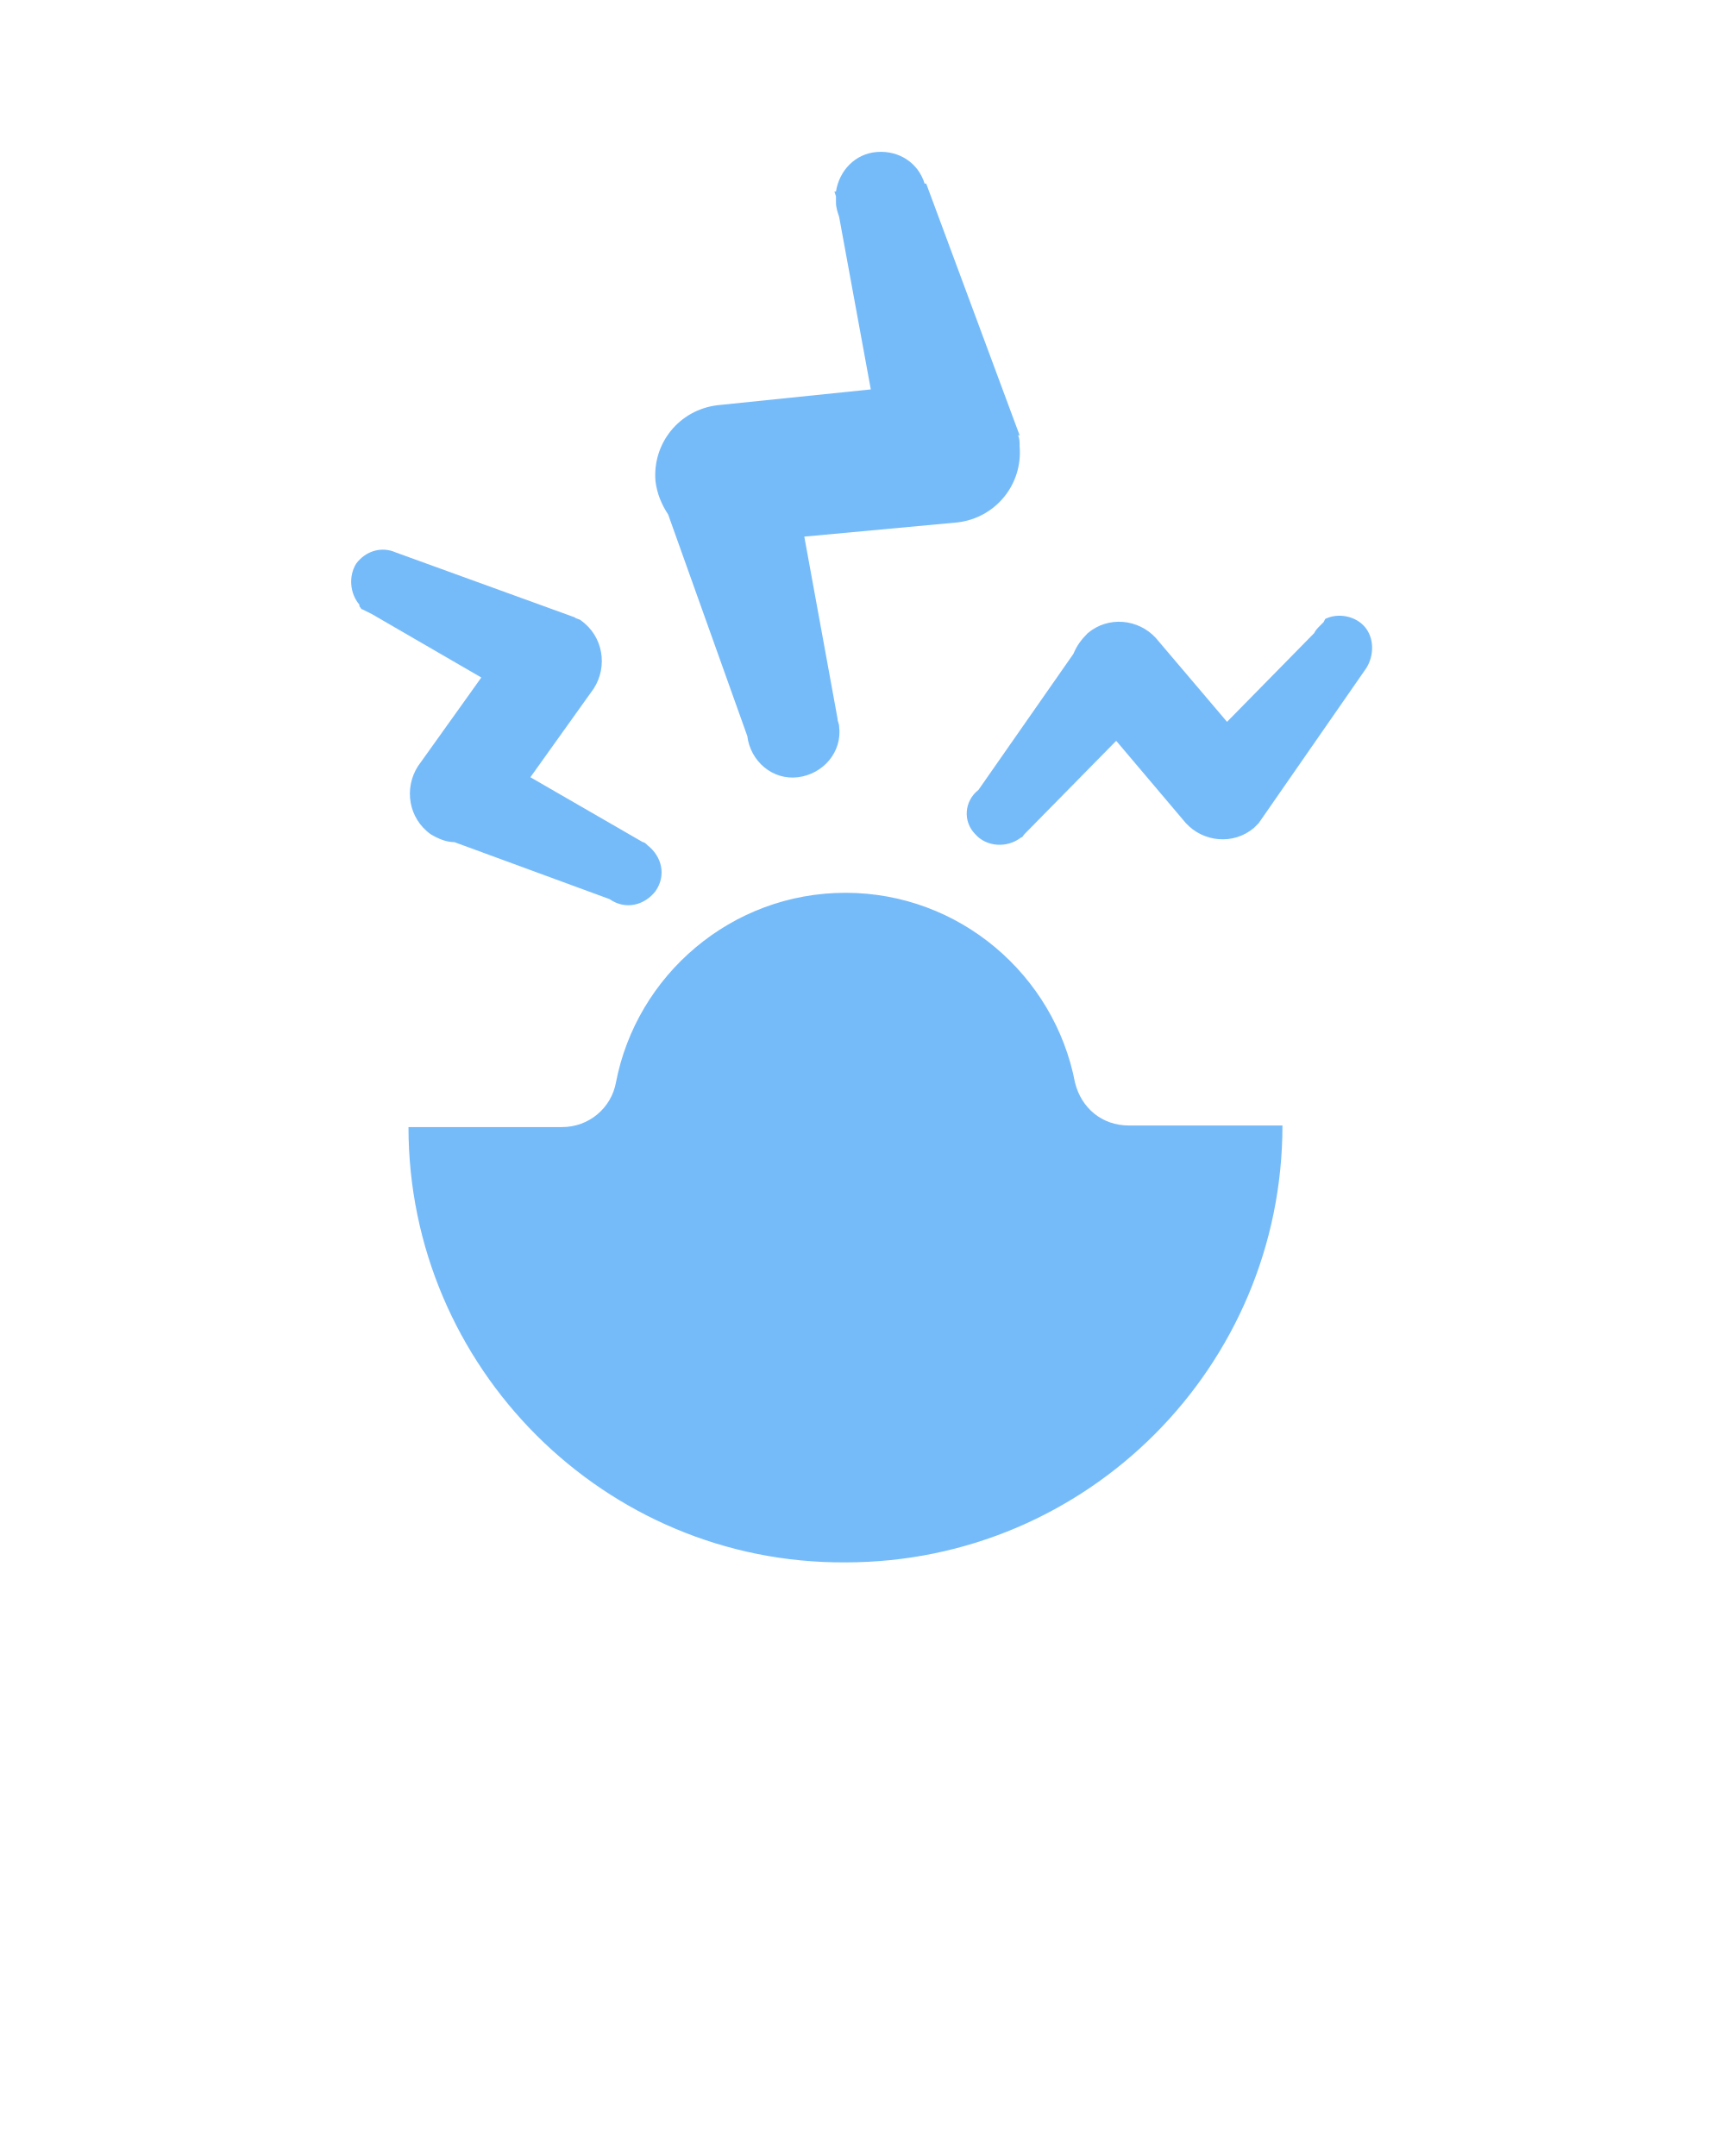
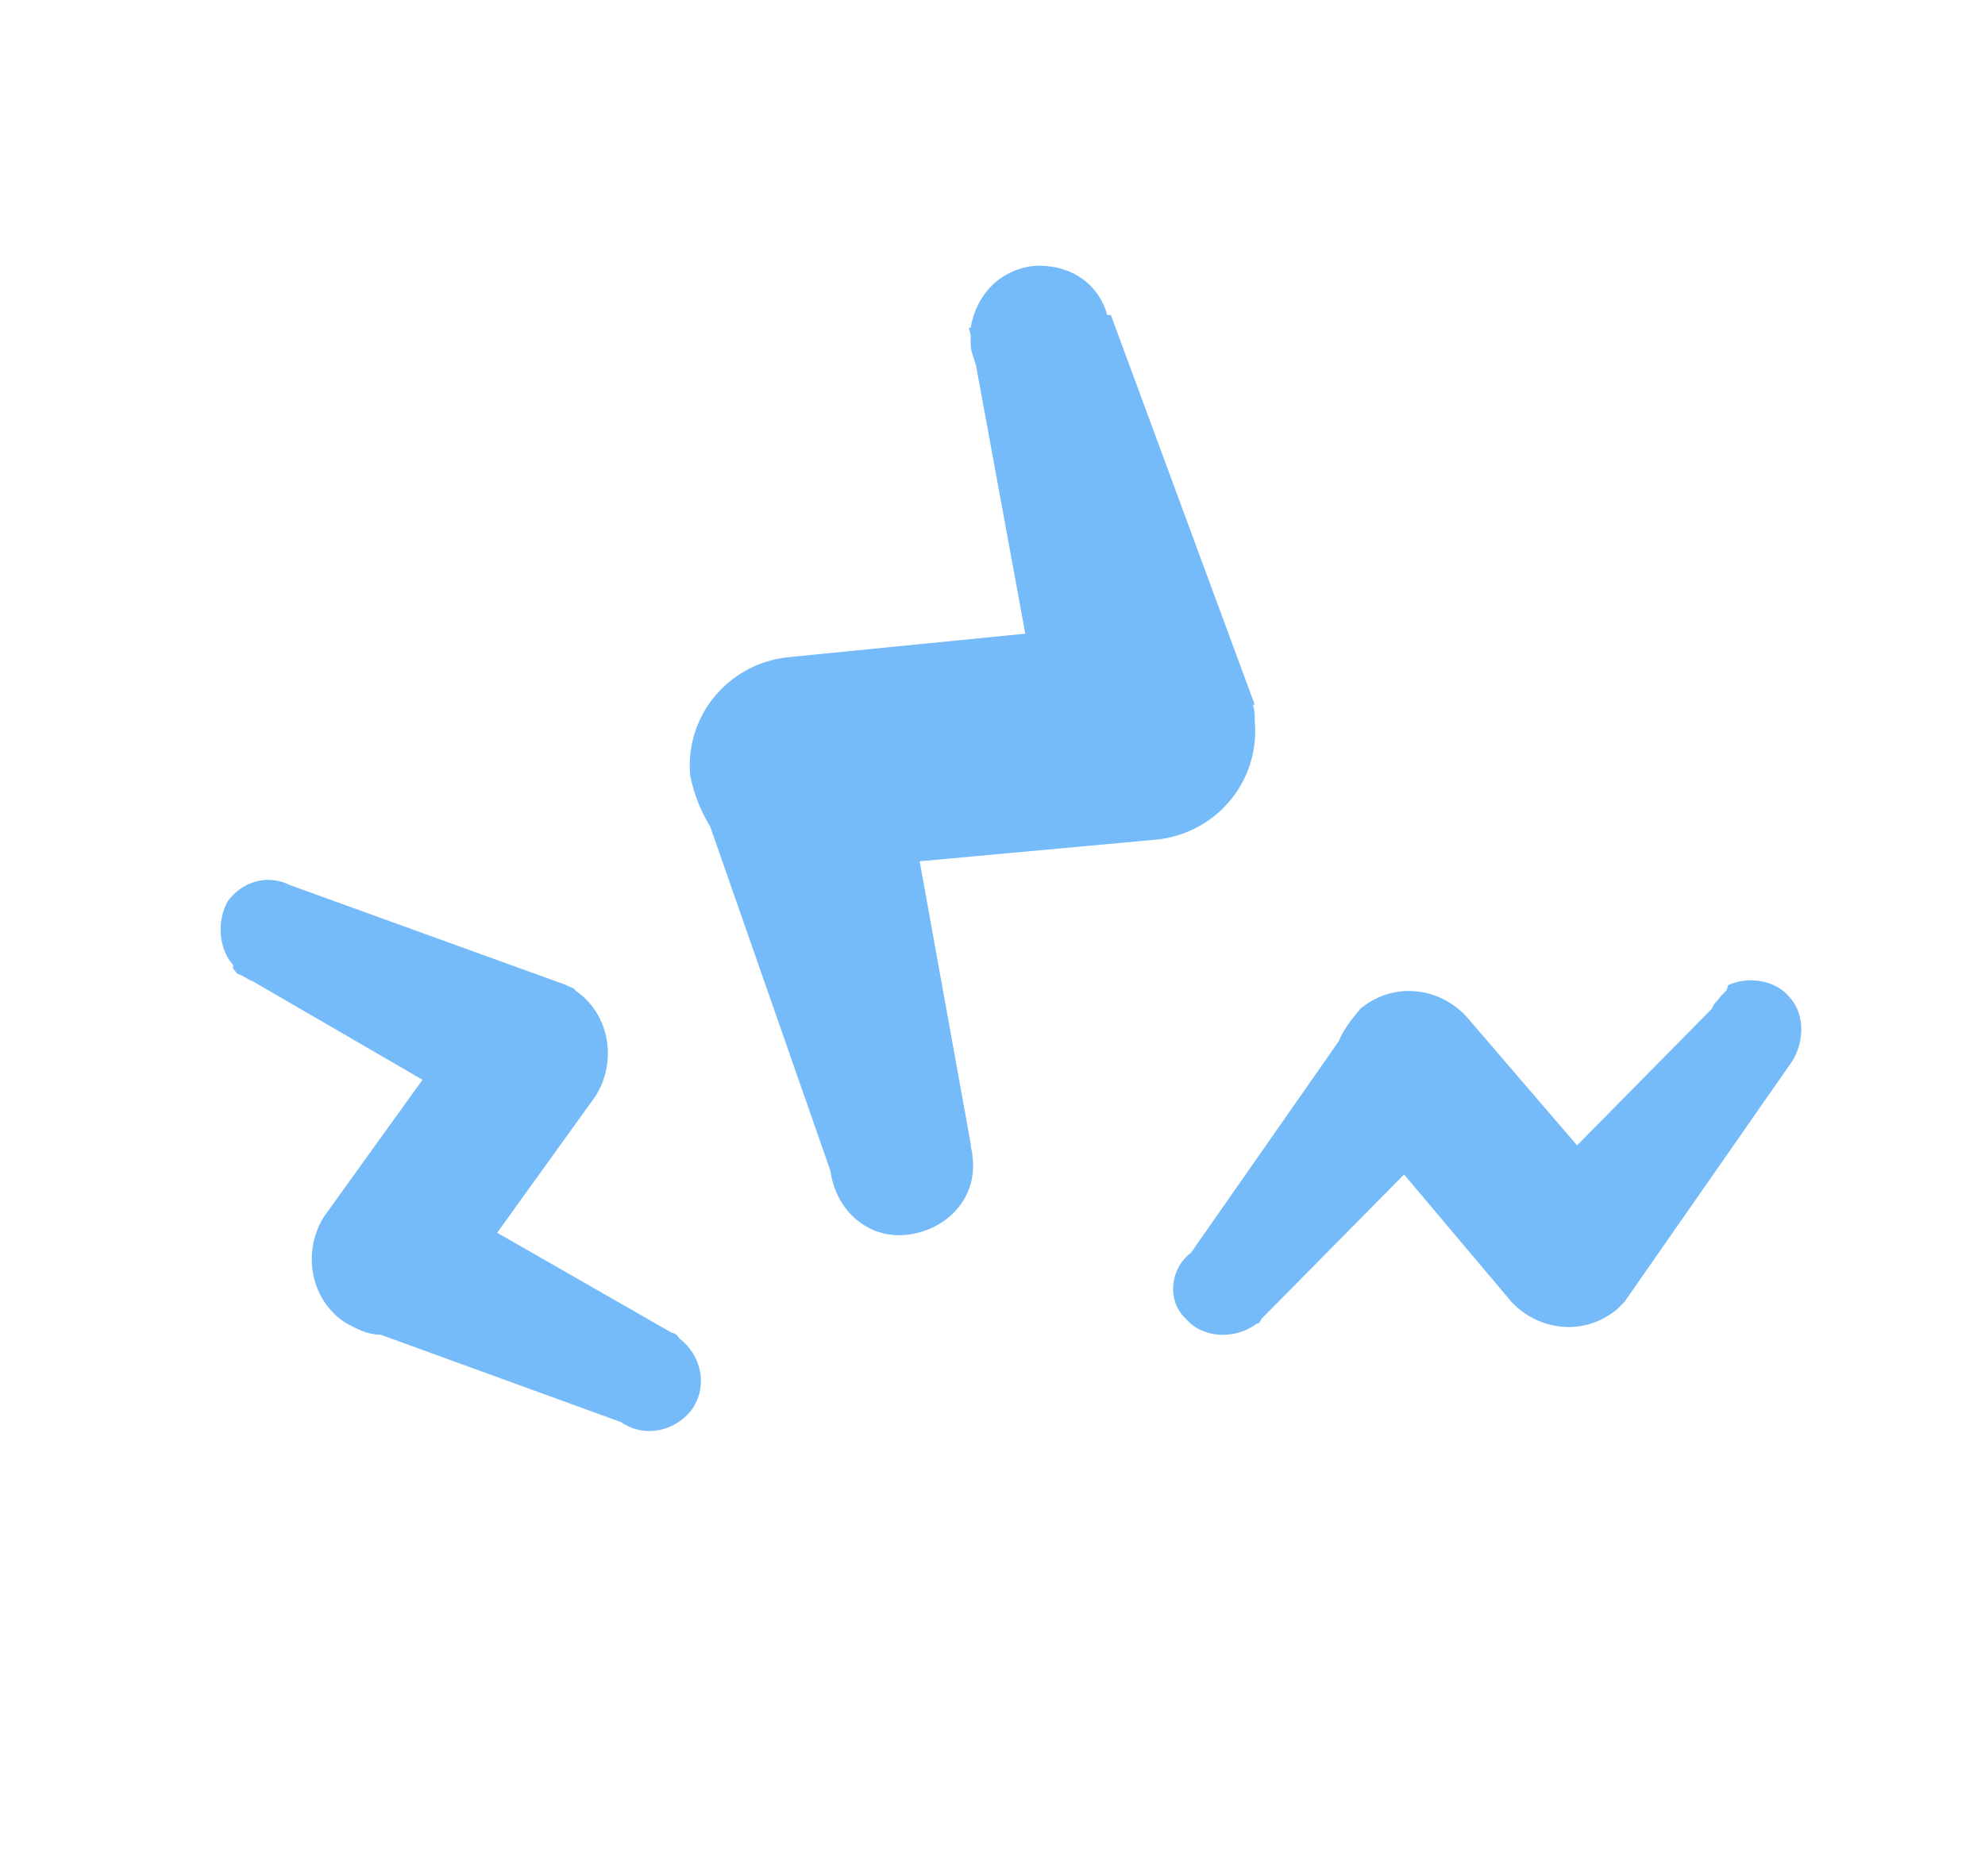
- <svg xmlns="http://www.w3.org/2000/svg" version="1.1" id="Calque_1" x="0px" y="0px" viewBox="0 0 109 136.2" style="enable-background:new 0 0 109 136.2;" xml:space="preserve">
+ <svg xmlns="http://www.w3.org/2000/svg" version="1.1" id="Calque_1" x="0px" y="0px" viewBox="0 0 109 103" style="enable-background:new 0 0 109 103;" xml:space="preserve">
  <style type="text/css">
	.st0{fill:#76BBF9;}
</style>
-   <path class="st0" d="M25.8,71.2h9.7c1.7,0,3.1-1.2,3.4-2.8c1.3-6.8,7.3-12,14.5-12c7.2,0,13.2,5.2,14.5,12c0.4,1.6,1.7,2.7,3.4,2.7  H81c0,15.2-12.3,27.6-27.6,27.6C38.2,98.8,25.8,86.4,25.8,71.2z M42.2,32.5c-0.4-0.6-0.7-1.3-0.8-2.1c-0.2-2.4,1.5-4.5,3.9-4.8  l9.7-1L53,13.7c-0.1-0.3-0.2-0.6-0.2-0.9c0-0.1,0-0.2,0-0.4l-0.1-0.3l0.1,0c0.2-1.3,1.2-2.4,2.6-2.5c1.4-0.1,2.6,0.7,3,2l0.1,0  l5.9,15.9l-0.1,0c0.1,0.2,0.1,0.4,0.1,0.7c0.2,2.4-1.5,4.5-3.9,4.8l-9.7,0.9l2.1,11.5c0,0.2,0.1,0.3,0.1,0.5c0.2,1.6-1,3-2.6,3.2  c-1.6,0.2-3-1-3.2-2.6L42.2,32.5z M22.7,38.2c-0.6-0.7-0.7-1.8-0.2-2.6c0.6-0.8,1.6-1.1,2.5-0.7l0,0L36.3,39l0,0  c0.1,0.1,0.3,0.1,0.4,0.2c1.4,1,1.7,2.9,0.8,4.3l-4,5.6l7.1,4.1c0.1,0,0.2,0.1,0.3,0.2c0.9,0.7,1.2,1.9,0.5,2.9  c-0.7,0.9-1.9,1.2-2.9,0.5l-9.8-3.6c-0.5,0-1-0.2-1.5-0.5c-1.4-1-1.7-2.9-0.8-4.3l4-5.6l-6.9-4c-0.2-0.1-0.4-0.2-0.6-0.3  c-0.1,0-0.1-0.1-0.2-0.2L22.7,38.2L22.7,38.2z M61.8,49.9l6-8.6c0.2-0.5,0.5-0.9,0.9-1.3c1.3-1.1,3.2-0.9,4.3,0.3l4.5,5.3L83,40  c0.1-0.2,0.2-0.3,0.4-0.5c0.1-0.1,0.1-0.1,0.2-0.2l0.1-0.2l0,0c0.8-0.4,1.9-0.2,2.5,0.5c0.6,0.7,0.6,1.8,0.1,2.6l0,0l-6.8,9.8l0,0  c-0.1,0.1-0.2,0.2-0.3,0.3c-1.3,1.1-3.2,0.9-4.3-0.3l-4.4-5.2l-5.8,5.9c-0.1,0.1-0.1,0.2-0.2,0.2c-0.9,0.7-2.2,0.6-2.9-0.2  C60.8,51.9,60.9,50.6,61.8,49.9z" />
+   <path class="st0" d="M39,45.4c-0.5-0.8-0.9-1.8-1.1-2.8c-0.3-3.2,2-6.1,5.3-6.5l13.1-1.3l-2.7-14.7c-0.1-0.4-0.3-0.8-0.3-1.2  c0-0.1,0-0.3,0-0.5l-0.1-0.4h0.1c0.3-1.8,1.6-3.2,3.5-3.4c1.9-0.1,3.5,0.9,4,2.7H61l7.9,21.4h-0.1c0.1,0.3,0.1,0.5,0.1,0.9  c0.3,3.2-2,6.1-5.3,6.5l-13.1,1.2l2.8,15.5c0,0.3,0.1,0.4,0.1,0.7c0.3,2.2-1.3,4-3.5,4.3c-2.2,0.3-4-1.3-4.3-3.5L39,45.4z M12.8,53  c-0.8-0.9-0.9-2.4-0.3-3.5c0.8-1.1,2.2-1.5,3.4-0.9l0,0l15.2,5.5l0,0c0.1,0.1,0.4,0.1,0.5,0.3c1.9,1.3,2.3,3.9,1.1,5.8l-5.4,7.5  l9.6,5.5c0.1,0,0.3,0.1,0.4,0.3c1.2,0.9,1.6,2.6,0.7,3.9c-0.9,1.2-2.6,1.6-3.9,0.7l-13.2-4.8c-0.7,0-1.3-0.3-2-0.7  c-1.9-1.3-2.3-3.9-1.1-5.8l5.4-7.5l-9.3-5.4c-0.3-0.1-0.5-0.3-0.8-0.4c-0.1,0-0.1-0.1-0.3-0.3L12.8,53L12.8,53z M65.4,68.8l8.1-11.6  c0.3-0.7,0.7-1.2,1.2-1.8c1.8-1.5,4.3-1.2,5.8,0.4l6.1,7.1l7.4-7.5c0.1-0.3,0.3-0.4,0.5-0.7c0.1-0.1,0.1-0.1,0.3-0.3l0.1-0.3l0,0  c1.1-0.5,2.6-0.3,3.4,0.7c0.8,0.9,0.8,2.4,0.1,3.5l0,0l-9.2,13.2l0,0c-0.1,0.1-0.3,0.3-0.4,0.4c-1.8,1.5-4.3,1.2-5.8-0.4l-5.9-7  l-7.8,7.9c-0.1,0.1-0.1,0.3-0.3,0.3c-1.2,0.9-3,0.8-3.9-0.3C64.1,71.5,64.2,69.7,65.4,68.8z" />
</svg>
